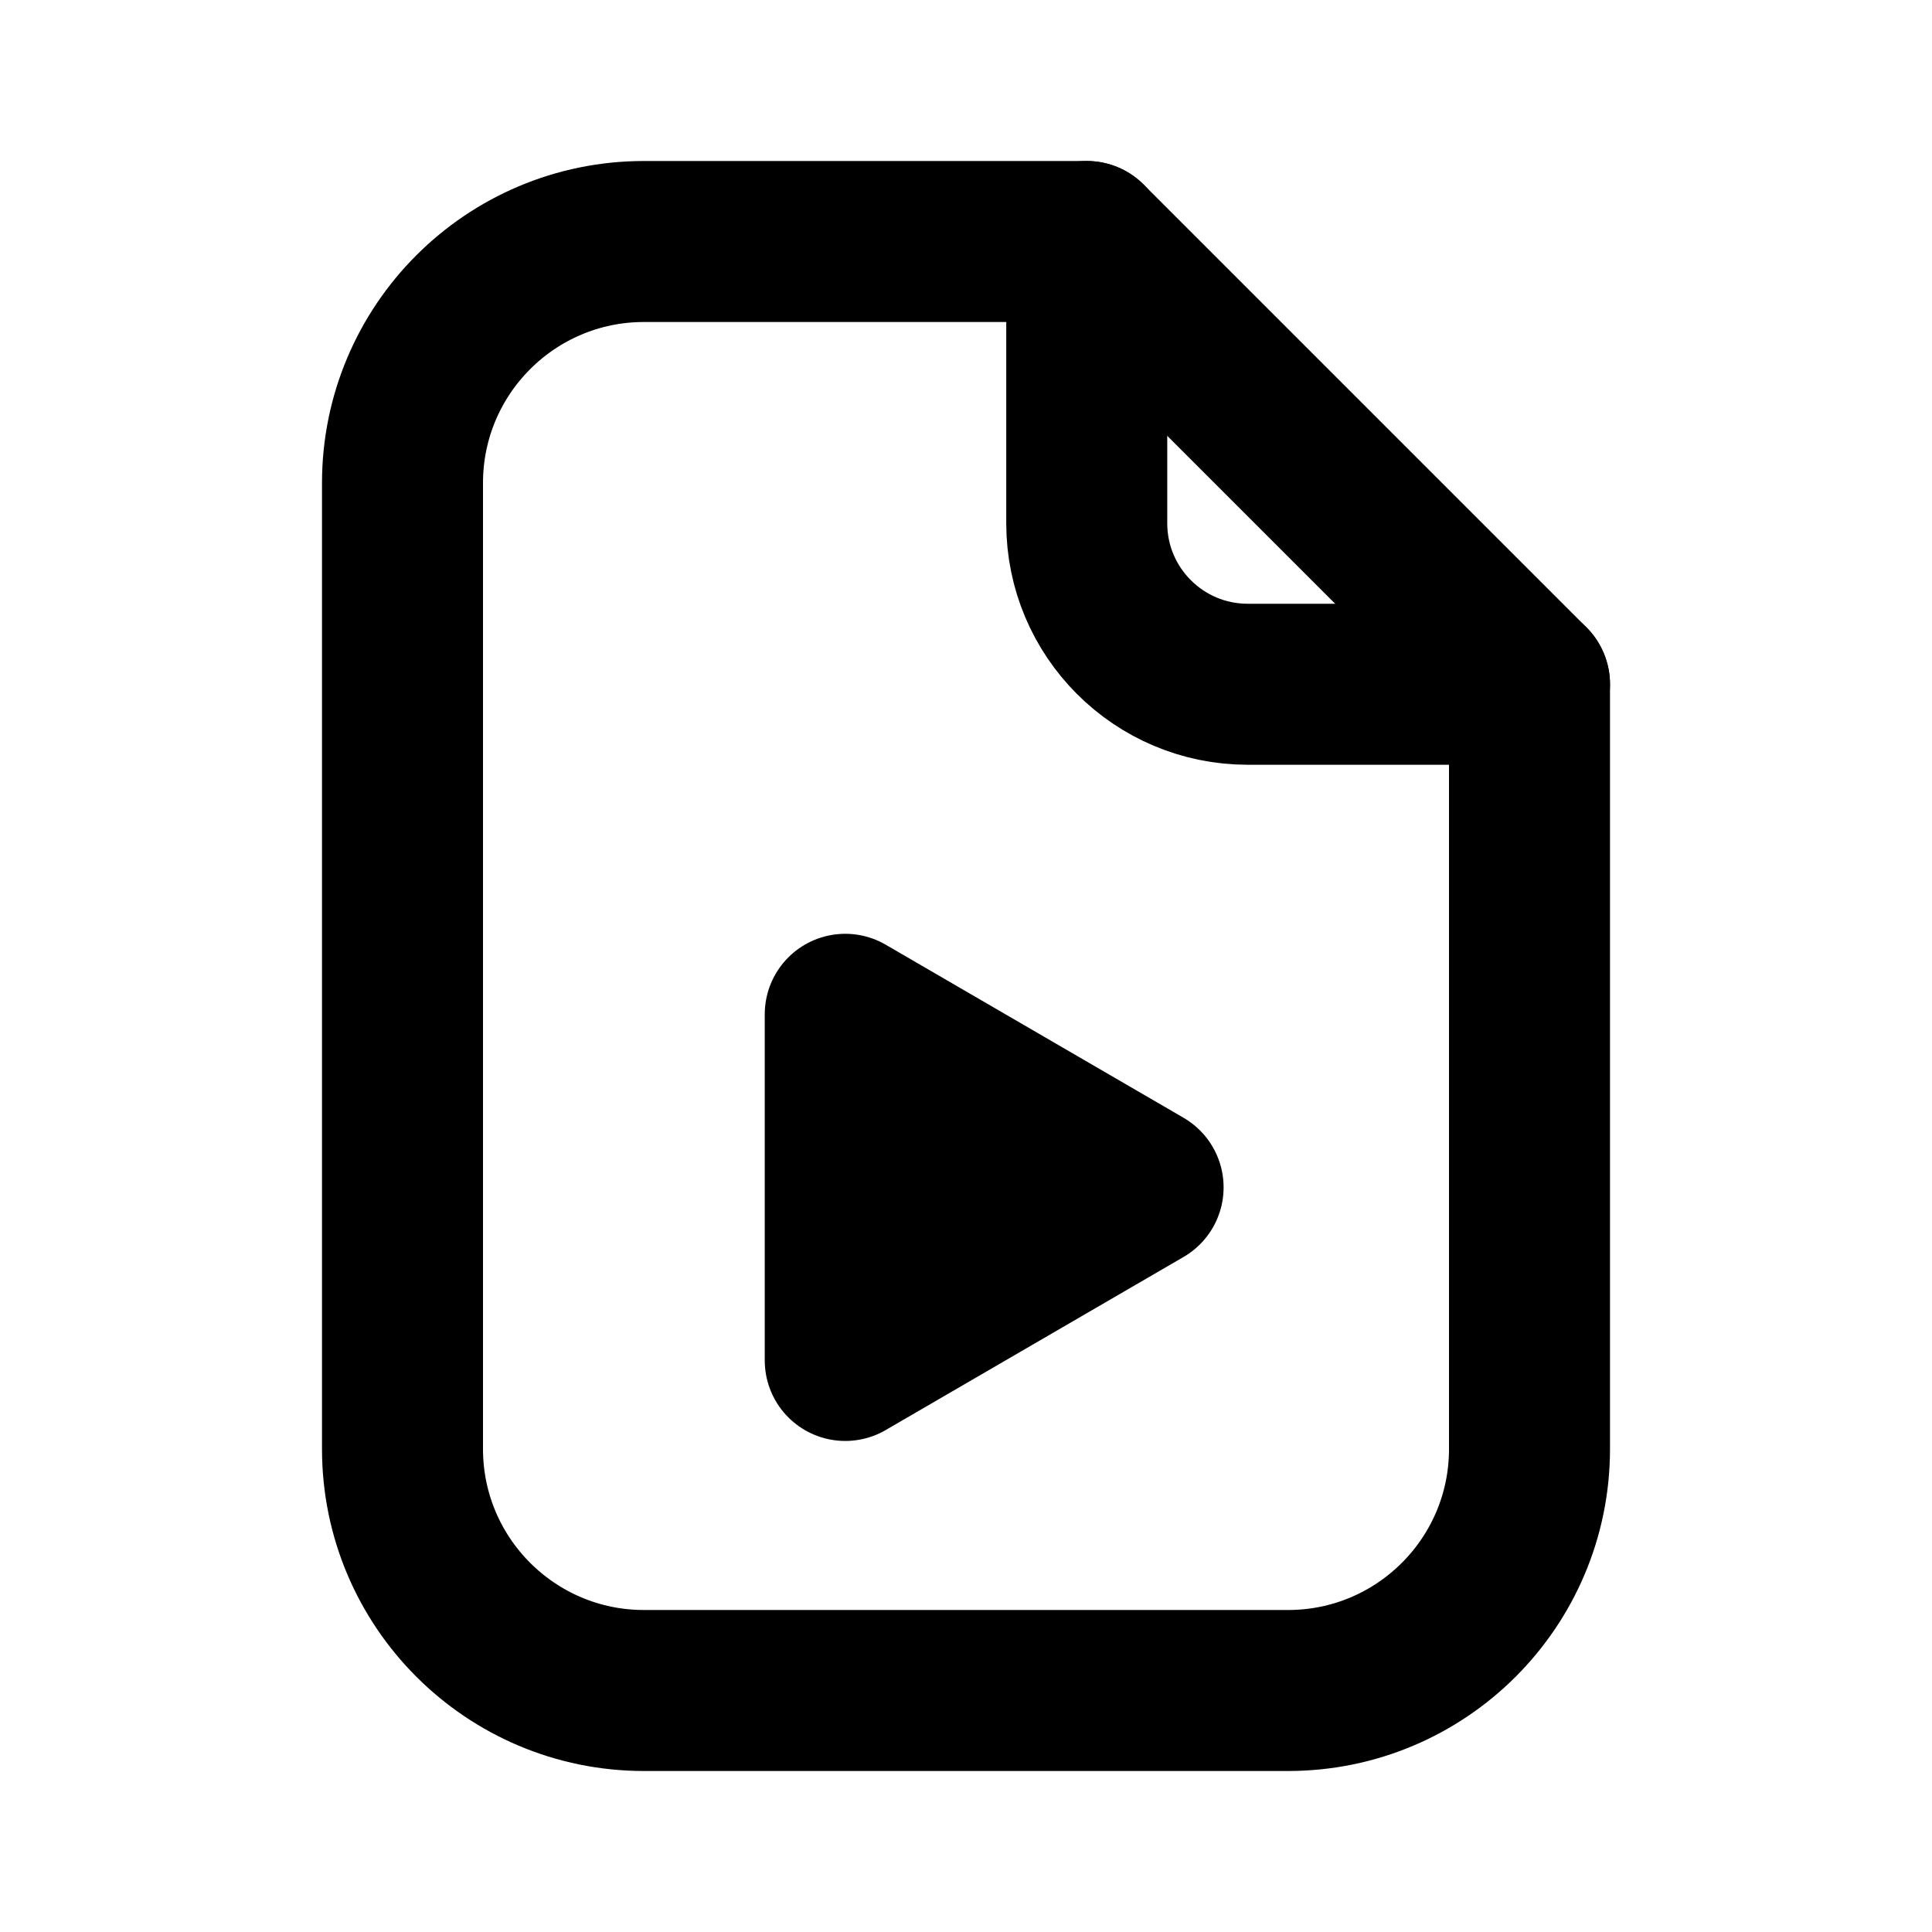
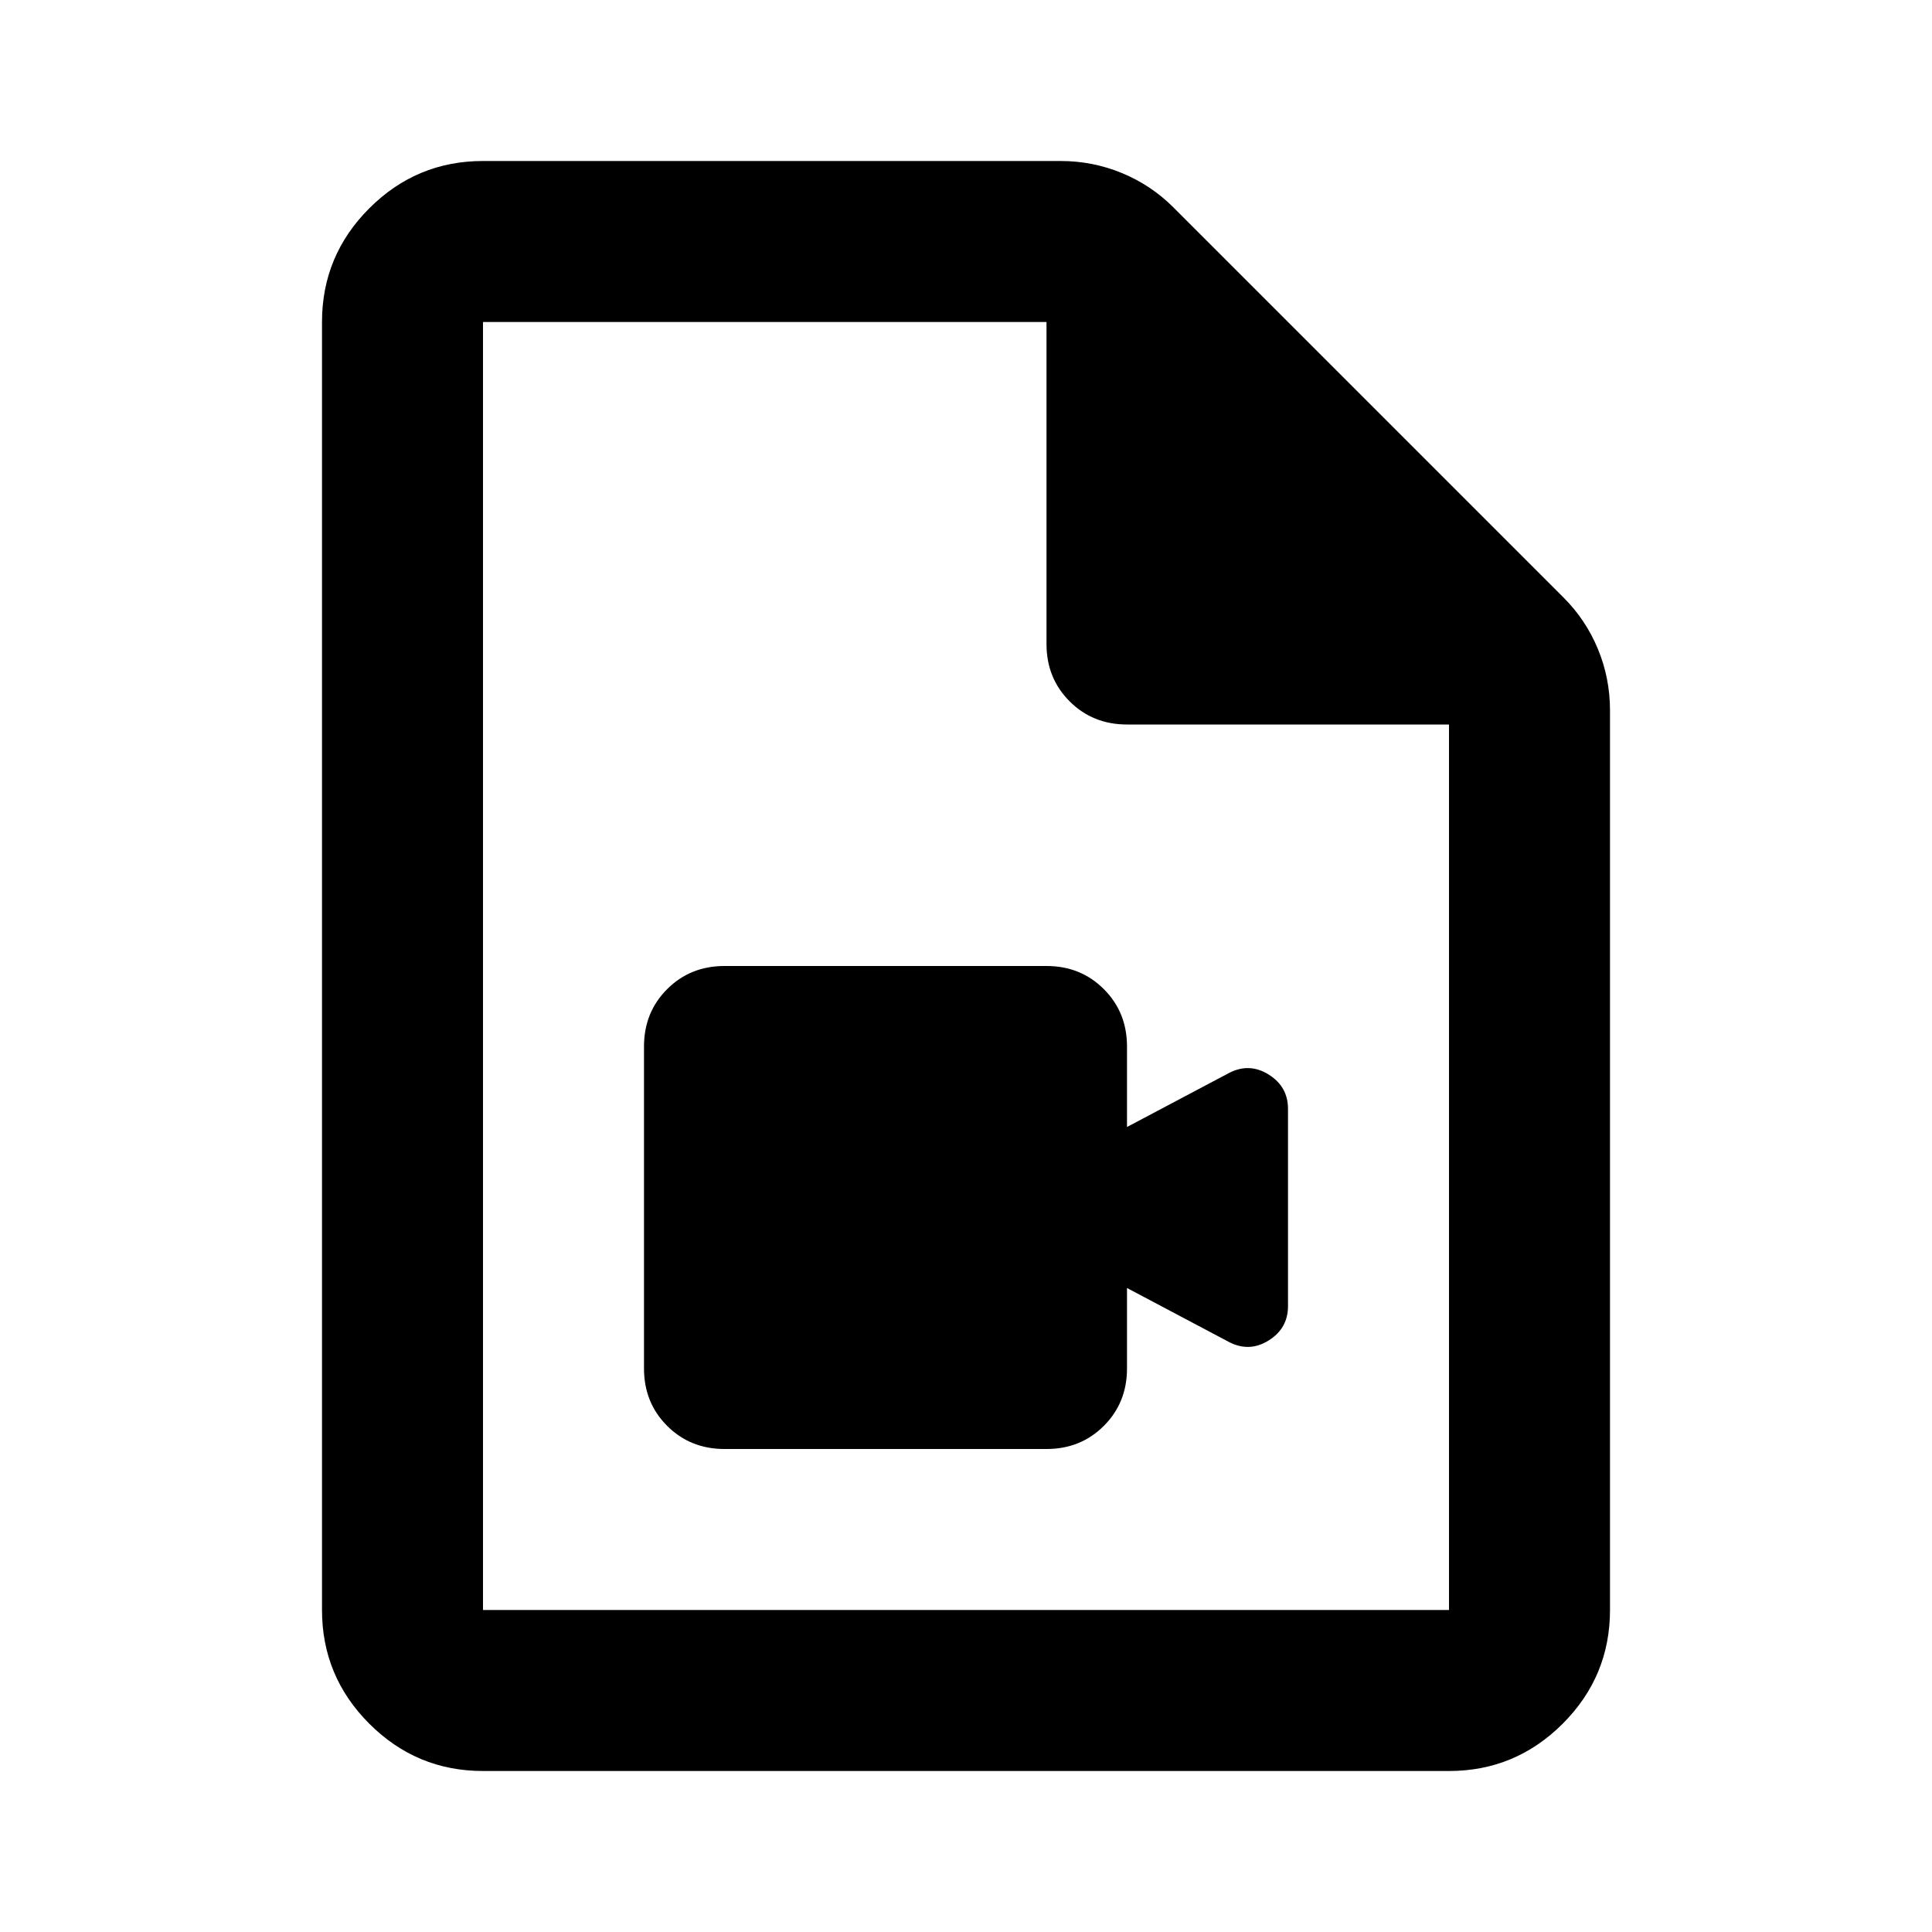
- <svg xmlns="http://www.w3.org/2000/svg" width="24" height="24" viewBox="0 0 24 24" fill="none" stroke="#000" stroke-width="2" stroke-linecap="round" stroke-linejoin="round">
-   <path d="M13.5 3H8a3 3 0 0 0-3 3v12a3 3 0 0 0 3 3h8a3 3 0 0 0 3-3V8.5z" />
-   <path d="M13.5 3v3.5a2 2 0 0 0 2 2H19" />
-   <path d="M10.5 12.6v4.3l3.7-2.15z" fill="#000" />
+ <svg xmlns="http://www.w3.org/2000/svg" height="24" viewBox="0 -960 960 960" width="24">
+   <path d="M360-240h160q17 0 28.5-11.5T560-280v-40l51 27q10 5 19.5-1t9.5-17v-98q0-11-9.5-17t-19.5-1l-51 27v-40q0-17-11.5-28.5T520-480H360q-17 0-28.5 11.5T320-440v160q0 17 11.5 28.5T360-240ZM240-80q-33 0-56.5-23.5T160-160v-640q0-33 23.5-56.5T240-880h287q16 0 30.5 6t25.5 17l194 194q11 11 17 25.5t6 30.5v447q0 33-23.5 56.5T720-80H240Zm280-560v-160H240v640h480v-440H560q-17 0-28.5-11.5T520-640ZM240-800v200-200 640-640Z" />
</svg>
